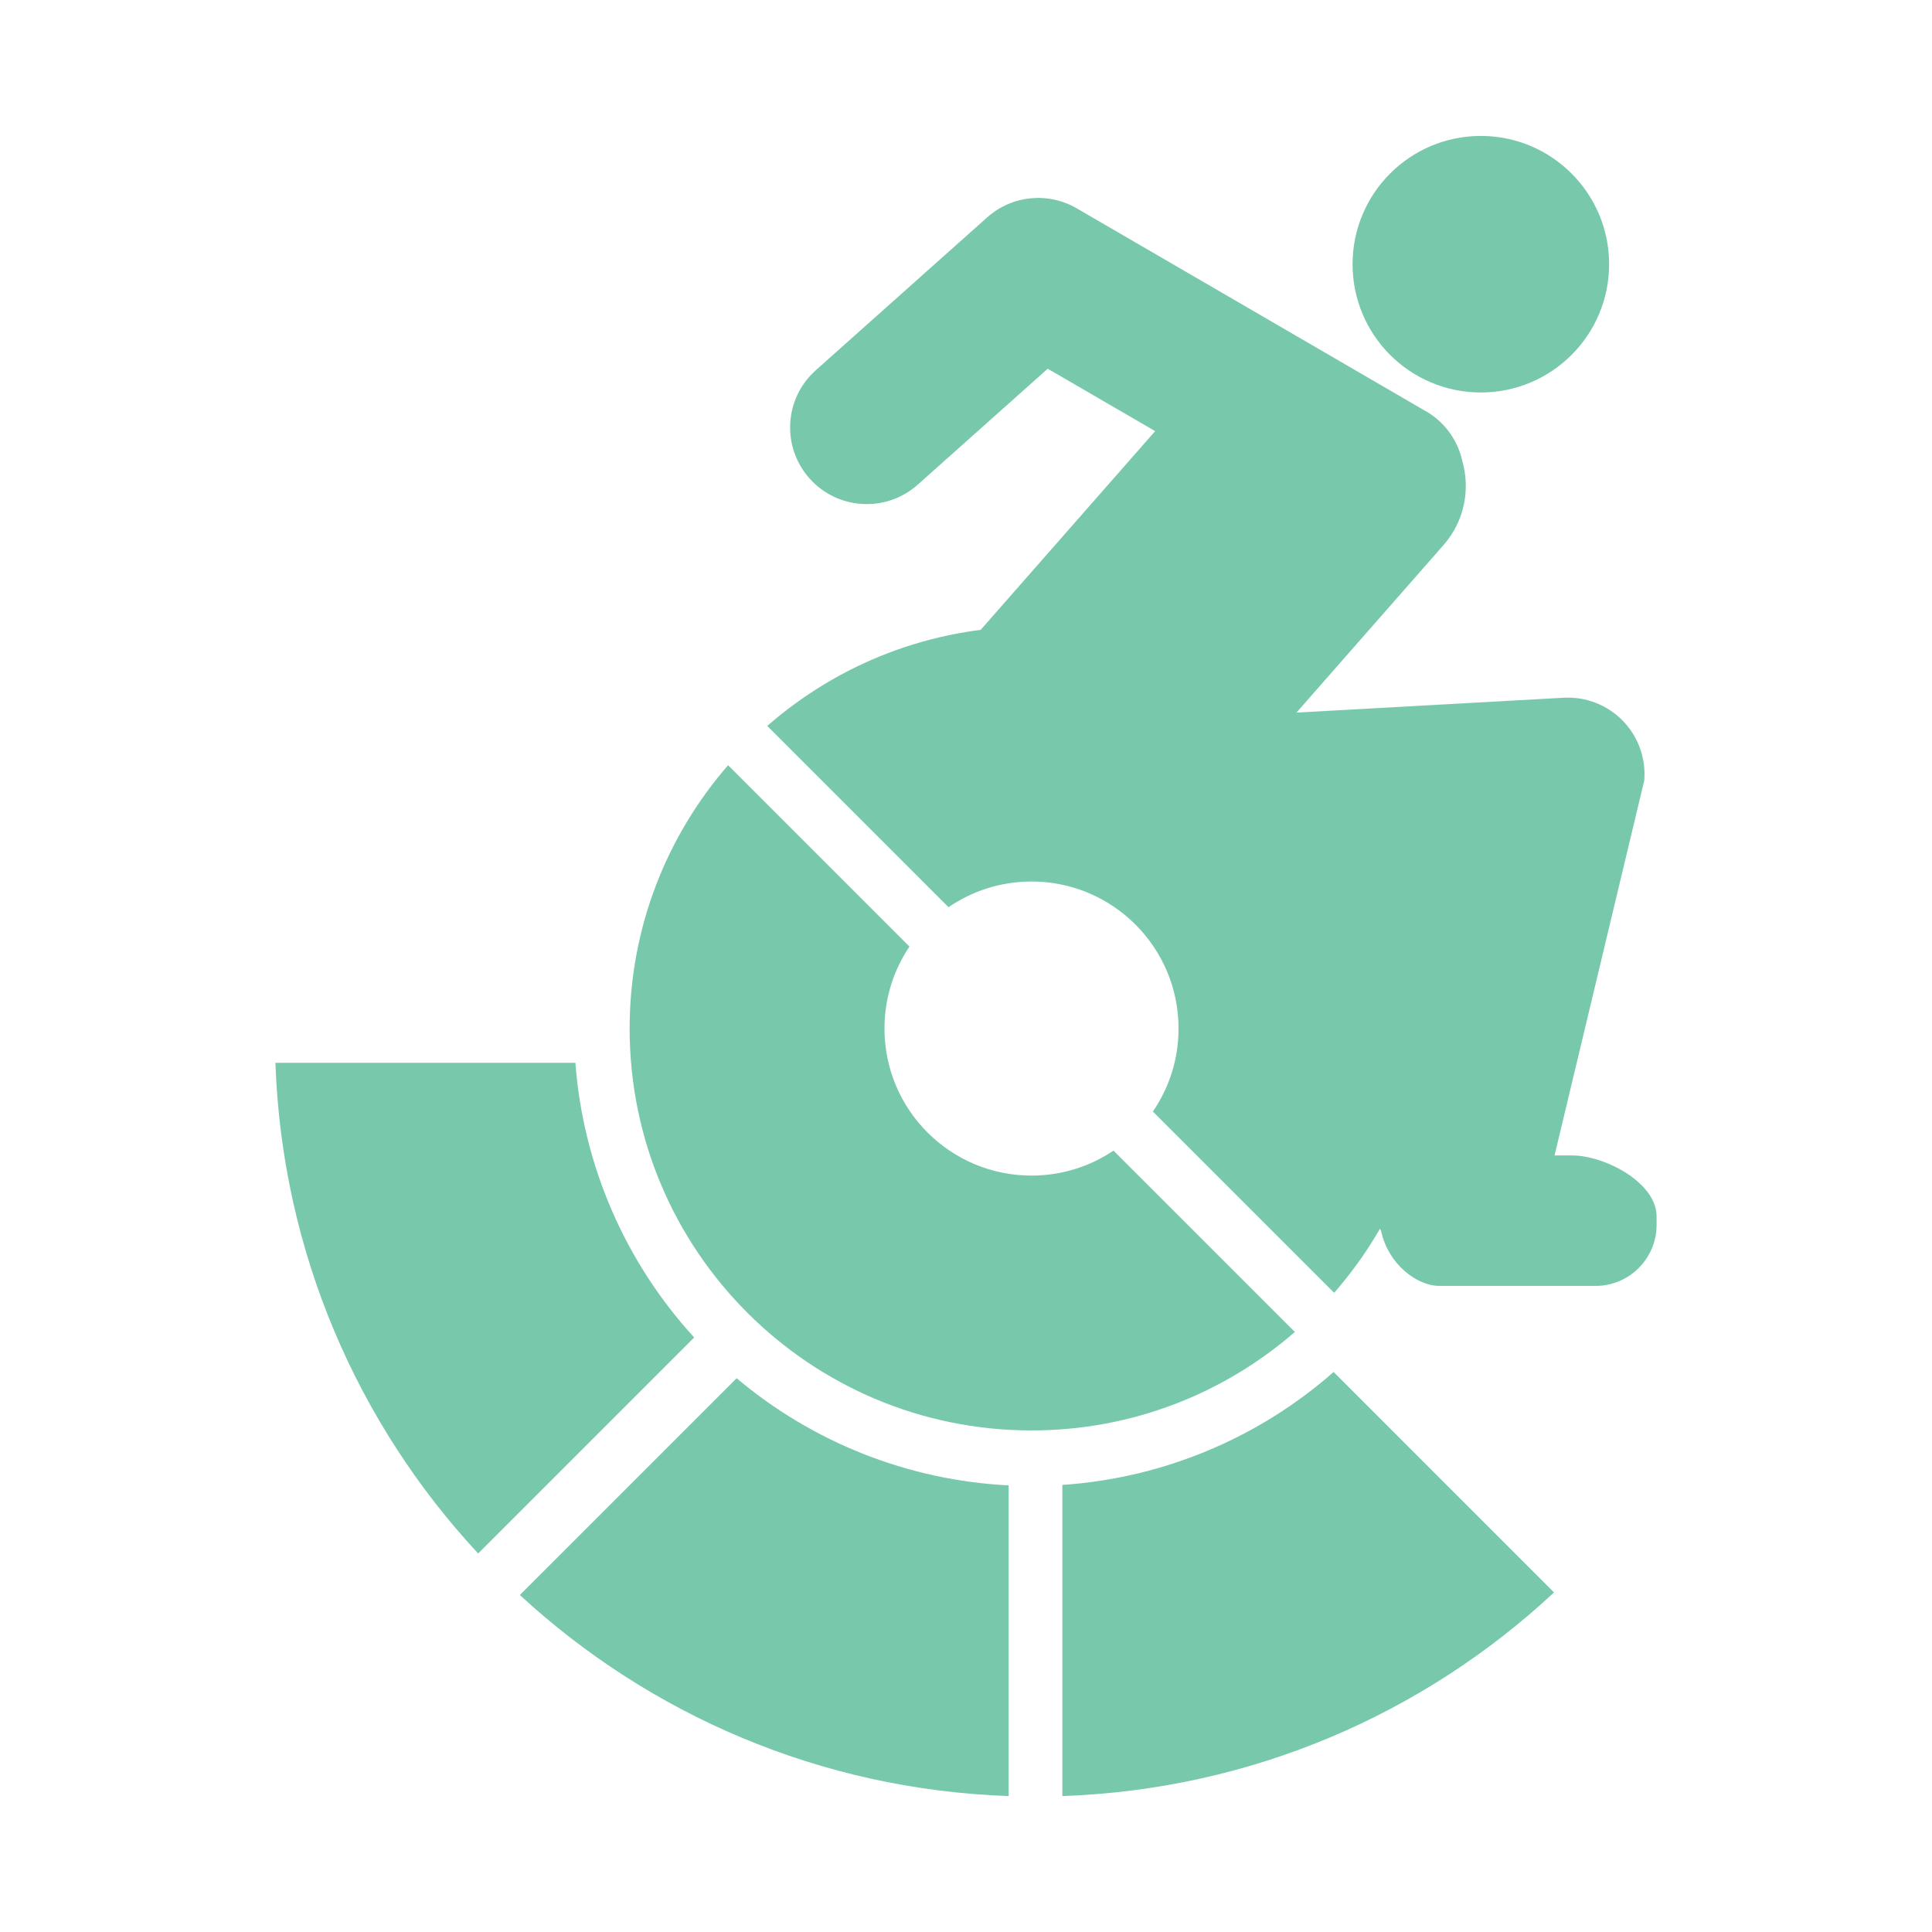
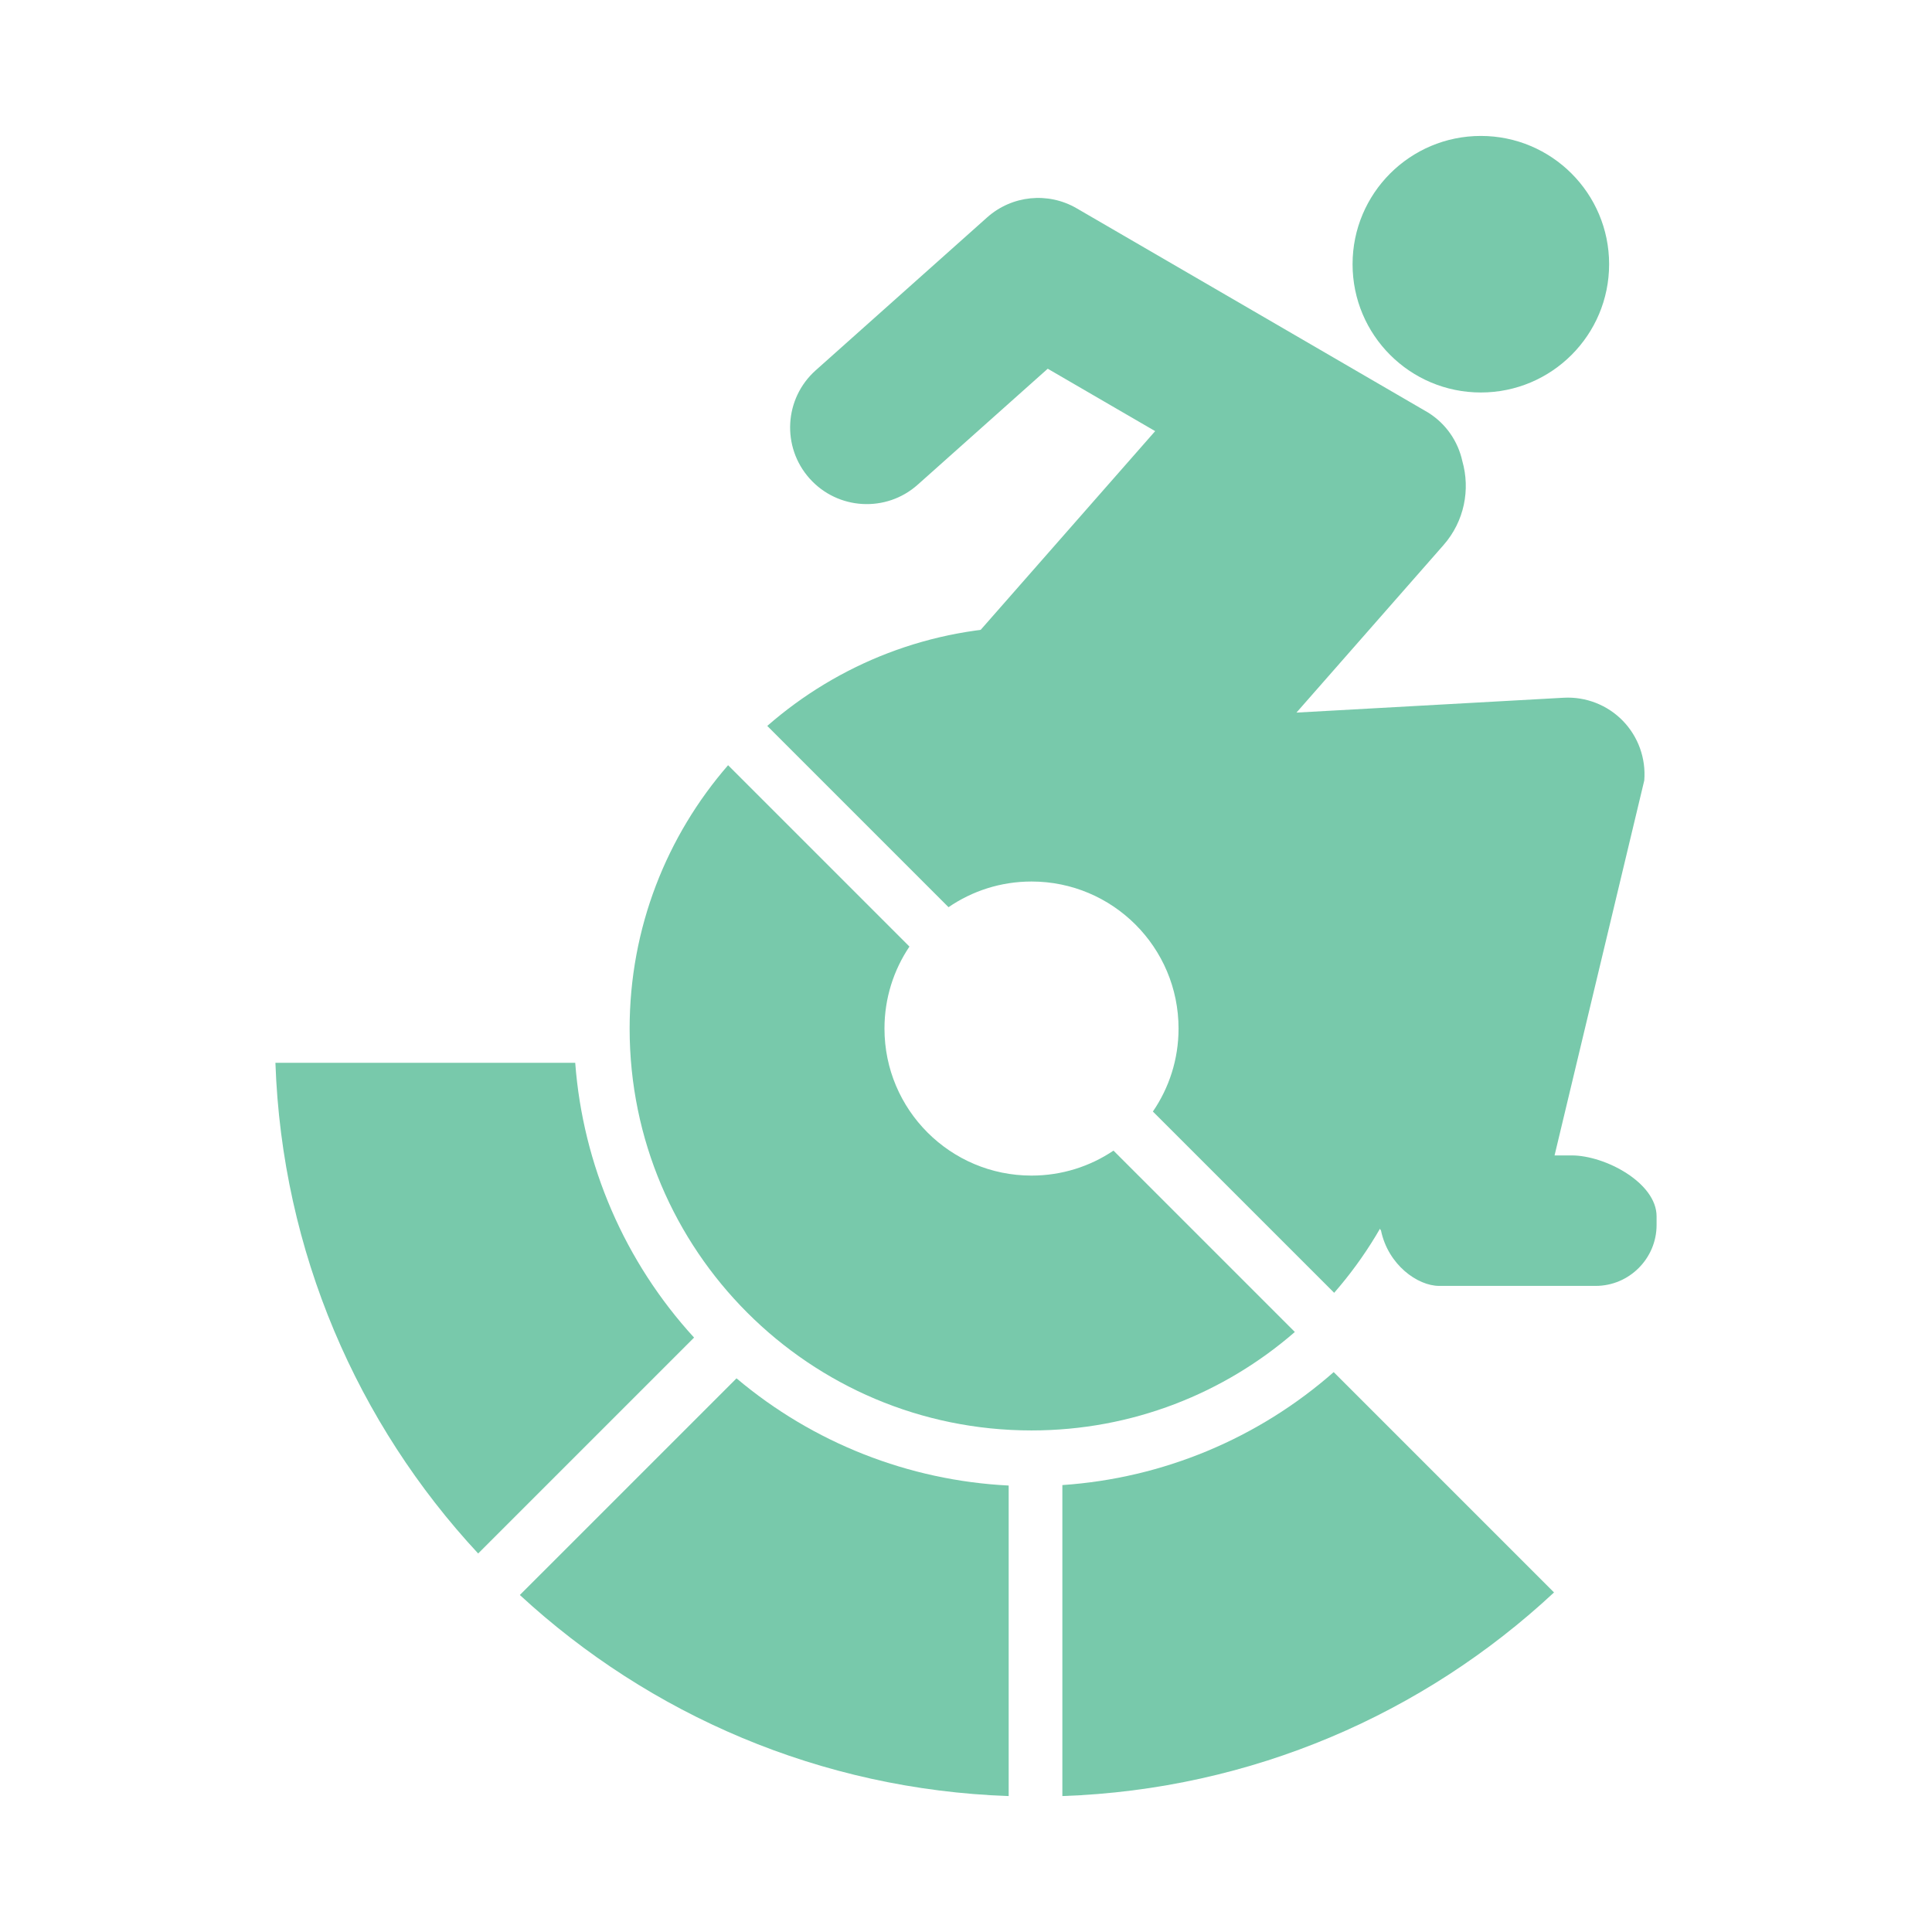
<svg xmlns="http://www.w3.org/2000/svg" width="324" height="324" viewBox="0 0 324 324" role="img" aria-labelledby="title">
  <g fill="#78C9AB">
-     <path d="M 46.188 178.234 C 47.289 209.988 59.984 238.777 80.188 260.523 L 116.416 224.295 A 76.707 76.707 0 0 1 96.494 178.234 Z" />
-     <path d="M 87.18 267.484 C 108.891 287.52 137.551 300.105 169.156 301.203 L 169.156 249.102 A 76.707 76.707 0 0 1 123.535 231.129 Z" />
-     <path d="M 178.16 301.203 C 209.992 300.098 238.852 287.344 260.613 267.055 L 223.647 230.088 A 76.707 76.707 0 0 1 178.16 249.023 Z" />
+     <path d="M 46.188 178.234 C 47.289 209.988 59.984 238.777 80.188 260.523 L 116.396 224.315 A 76.732 76.732 0 0 1 96.466 178.234 Z" />
+     <path d="M 87.18 267.484 C 108.891 287.52 137.551 300.105 169.156 301.203 L 169.156 249.128 A 76.732 76.732 0 0 1 123.515 231.149 Z" />
+     <path d="M 178.16 301.203 C 209.992 300.098 238.852 287.344 260.613 267.055 L 223.663 230.105 A 76.732 76.732 0 0 1 178.16 249.049 Z" />
    <path d="M 231.594 206.352 C 232.793 212.113 237.73 215.648 241.359 215.648 L 267.602 215.648 C 273.219 215.648 277.812 211.051 277.812 205.438 L 277.812 203.977 C 277.812 198.359 269.195 193.766 263.578 193.766 L 260.703 193.766 L 275.746 130.887 C 276.047 127.184 274.734 123.531 272.145 120.871 C 269.551 118.211 265.926 116.809 262.227 117.012 L 217.418 119.504 L 242.074 91.418 C 245.59 87.418 246.594 82.086 245.234 77.32 C 244.516 74.055 242.539 71.086 239.5 69.188 C 239.41 69.121 180.559 34.934 180.559 34.934 C 175.754 32.141 169.699 32.758 165.551 36.453 L 136.801 62.098 C 131.504 66.82 131.043 74.945 135.766 80.242 C 140.492 85.539 148.617 86.004 153.91 81.277 L 175.707 61.836 L 193.723 72.301 L 164.043 106.102 C 163.941 106.109 163.844 106.129 163.734 106.133" />
    <path d="M 248.34 65.82 C 260.219 65.82 269.852 56.191 269.852 44.309 C 269.852 32.43 260.219 22.797 248.34 22.797 C 236.457 22.797 226.828 32.43 226.828 44.309 C 226.828 56.191 236.457 65.82 248.34 65.82" />
    <path d="M 186.734 192.961 C 182.809 195.605 178.078 197.148 172.988 197.148 C 159.367 197.148 148.328 186.109 148.328 172.492 C 148.328 167.398 149.871 162.672 152.516 158.742 L 122.102 128.328 C 111.824 140.156 105.59 155.59 105.59 172.492 C 105.59 209.711 135.766 239.887 172.988 239.887 C 189.887 239.887 205.32 233.652 217.148 223.375 Z M 186.734 192.961" />
    <path d="M 159.07 152.137 C 163.031 149.422 167.824 147.832 172.988 147.832 C 186.605 147.832 197.645 158.871 197.645 172.492 C 197.645 177.656 196.055 182.445 193.34 186.406 L 223.742 216.805 C 234.094 204.957 240.383 189.461 240.383 172.492 C 240.383 135.27 210.207 105.094 172.988 105.094 C 156.016 105.094 140.52 111.383 128.672 121.738 Z M 159.07 152.137" />
  </g>
</svg>
